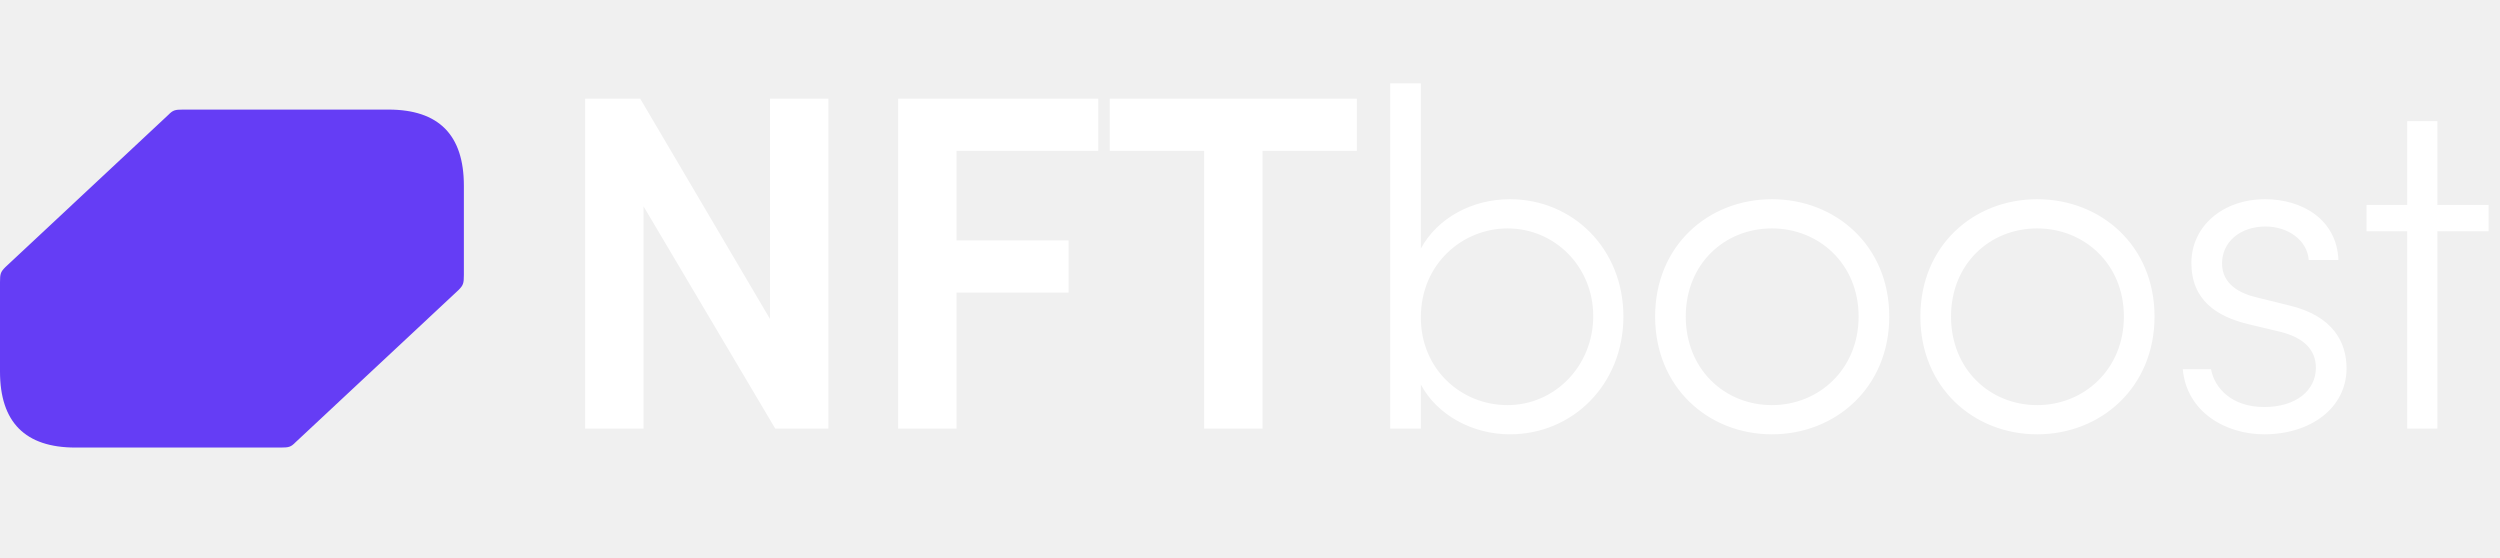
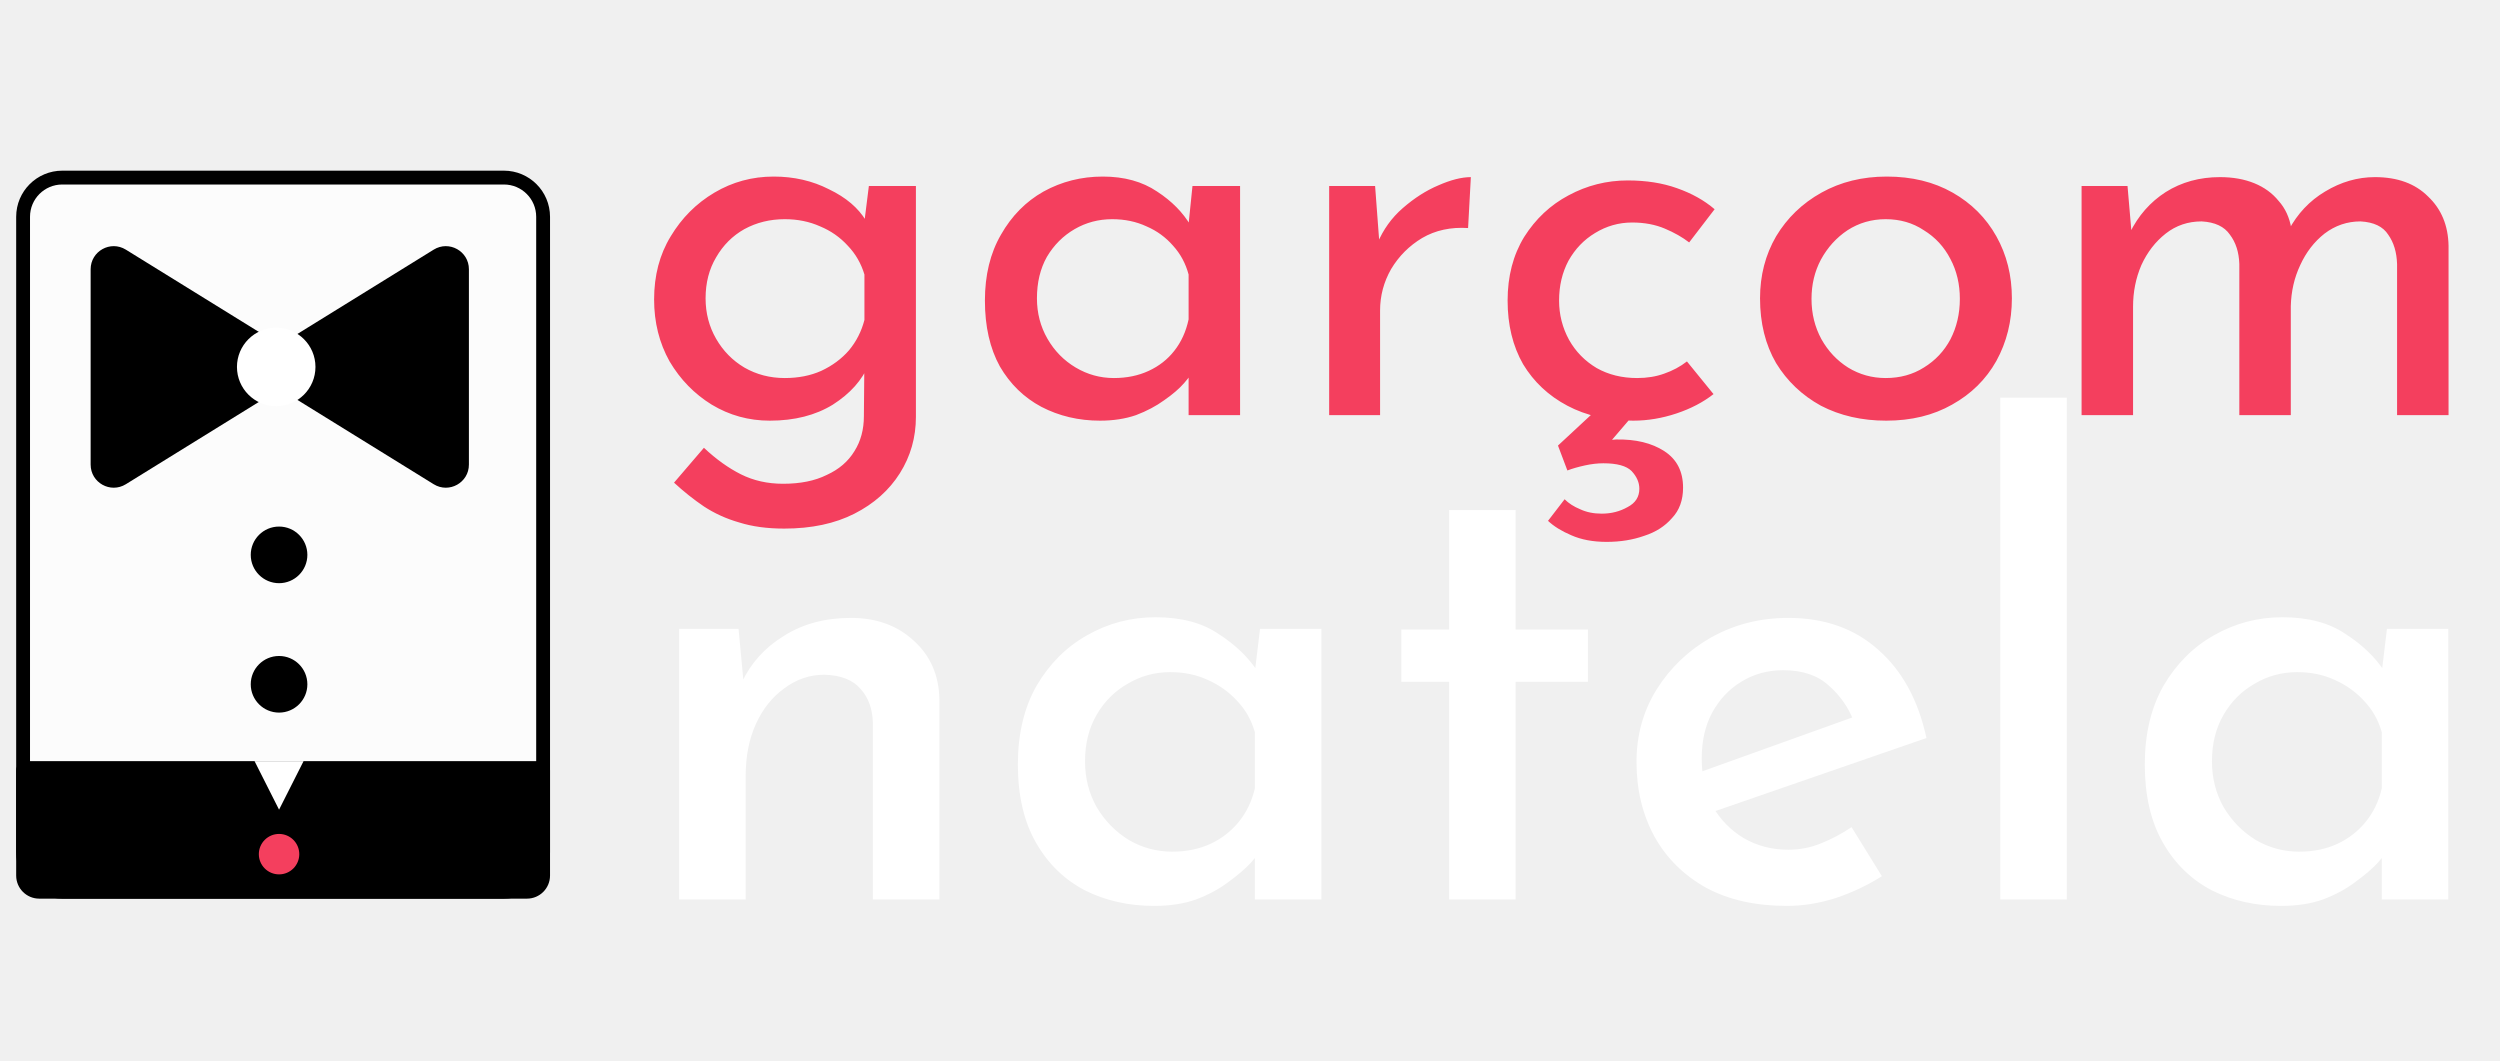
- <svg xmlns="http://www.w3.org/2000/svg" width="175" height="39" viewBox="0 0 175 39" fill="none">
-   <path d="M27.193 7.671H12.82C12.233 7.671 12.107 7.713 11.772 8.051L0.377 18.697C0.042 19.035 0 19.162 0 19.753V26.006C0 29.554 1.76 31.329 5.279 31.329H19.652C20.238 31.329 20.364 31.287 20.699 30.948L32.095 20.303C32.429 19.965 32.471 19.838 32.471 19.247V12.995C32.471 9.446 30.712 7.671 27.193 7.671Z" fill="#653DF5" />
-   <path d="M53.898 22.324V6.906H57.987V30H54.266L45.049 14.447V30H40.959V6.906H44.814L53.898 22.324ZM76.878 6.906V10.559H66.956V16.827H74.8V20.481H66.956V30H62.867V6.906H76.878ZM77.683 6.906H94.979V10.559H88.376V30H84.287V10.559H77.683V6.906ZM105.694 13.945C110.085 13.945 113.638 17.397 113.638 22.157C113.638 26.916 110.085 30.402 105.694 30.402C103.079 30.402 100.599 29.061 99.459 26.916V30H97.314V5.833H99.459V17.397C100.632 15.252 103.046 13.945 105.694 13.945ZM105.526 28.358C108.844 28.358 111.526 25.609 111.526 22.123C111.526 18.671 108.844 15.989 105.526 15.989C102.409 15.989 99.459 18.436 99.459 22.224C99.459 25.844 102.275 28.358 105.526 28.358ZM124.036 30.402C119.578 30.402 115.858 27.117 115.858 22.157C115.858 17.196 119.578 13.945 124.036 13.945C128.494 13.945 132.248 17.196 132.248 22.157C132.248 27.117 128.494 30.402 124.036 30.402ZM124.036 28.358C127.321 28.358 130.103 25.844 130.103 22.157C130.103 18.47 127.321 15.989 124.036 15.989C120.718 15.989 118.003 18.47 118.003 22.157C118.003 25.844 120.718 28.358 124.036 28.358ZM142.605 30.402C138.147 30.402 134.426 27.117 134.426 22.157C134.426 17.196 138.147 13.945 142.605 13.945C147.063 13.945 150.817 17.196 150.817 22.157C150.817 27.117 147.063 30.402 142.605 30.402ZM142.605 28.358C145.89 28.358 148.672 25.844 148.672 22.157C148.672 18.47 145.89 15.989 142.605 15.989C139.287 15.989 136.572 18.47 136.572 22.157C136.572 25.844 139.287 28.358 142.605 28.358ZM158.492 30.402C155.777 30.402 153.062 28.827 152.794 25.844H154.772C155.006 27.151 156.213 28.492 158.492 28.492C160.738 28.492 162.112 27.319 162.112 25.743C162.112 24.469 161.241 23.631 159.632 23.229L157.386 22.693C155.174 22.157 153.397 21.017 153.397 18.403C153.397 15.855 155.576 13.945 158.559 13.945C161.174 13.945 163.587 15.386 163.688 18.201H161.61C161.509 16.794 160.135 15.855 158.593 15.855C156.783 15.855 155.543 16.961 155.543 18.436C155.543 19.911 156.816 20.548 157.956 20.816L160.269 21.386C163.319 22.123 164.258 23.967 164.258 25.777C164.258 28.559 161.744 30.402 158.492 30.402ZM170.616 14.347H174.203V16.19H170.616V30H168.505V16.19H165.656V14.347H168.505V8.481H170.616V14.347Z" fill="white" />
+ <svg xmlns="http://www.w3.org/2000/svg" width="542" height="230" viewBox="0 0 542 230" fill="none">
+   <path d="M170.01 114.6C166.33 114.6 163.09 114.16 160.29 113.28C157.49 112.48 154.93 111.32 152.61 109.8C150.37 108.28 148.21 106.56 146.13 104.64L152.61 97.08C155.25 99.56 157.93 101.48 160.65 102.84C163.37 104.2 166.41 104.88 169.77 104.88C173.53 104.88 176.69 104.24 179.25 102.96C181.89 101.76 183.89 100.04 185.25 97.8C186.61 95.64 187.29 93.12 187.29 90.24L187.41 76.8L188.37 78.96C186.93 82.4 184.33 85.32 180.57 87.72C176.81 90.04 172.25 91.2 166.89 91.2C162.33 91.2 158.13 90.04 154.29 87.72C150.53 85.4 147.49 82.28 145.17 78.36C142.93 74.36 141.81 69.88 141.81 64.92C141.81 59.72 143.01 55.16 145.41 51.24C147.81 47.24 150.97 44.08 154.89 41.76C158.81 39.44 163.09 38.28 167.73 38.28C172.13 38.28 176.13 39.2 179.73 41.04C183.41 42.8 186.09 45.08 187.77 47.88L187.17 49.92L188.37 40.32H198.57V90.36C198.57 94.84 197.41 98.92 195.09 102.6C192.77 106.28 189.49 109.2 185.25 111.36C181.01 113.52 175.93 114.6 170.01 114.6ZM152.97 64.68C152.97 67.88 153.73 70.8 155.25 73.44C156.77 76.08 158.81 78.16 161.37 79.68C164.01 81.2 166.93 81.96 170.13 81.96C173.09 81.96 175.73 81.44 178.05 80.4C180.45 79.28 182.45 77.8 184.05 75.96C185.65 74.04 186.77 71.84 187.41 69.36V59.52C186.69 57.12 185.49 55.04 183.81 53.28C182.13 51.44 180.13 50.04 177.81 49.08C175.49 48.04 172.93 47.52 170.13 47.52C166.93 47.52 164.01 48.24 161.37 49.68C158.81 51.12 156.77 53.16 155.25 55.8C153.73 58.36 152.97 61.32 152.97 64.68ZM238.489 91.2C233.849 91.2 229.609 90.2 225.769 88.2C222.009 86.2 219.009 83.28 216.769 79.44C214.609 75.52 213.529 70.76 213.529 65.16C213.529 59.64 214.689 54.88 217.009 50.88C219.329 46.8 222.409 43.68 226.249 41.52C230.169 39.36 234.449 38.28 239.089 38.28C243.729 38.28 247.649 39.36 250.849 41.52C254.049 43.6 256.489 46.08 258.169 48.96L257.449 50.88L258.529 40.32H268.849V90H257.689V77.04L258.889 79.92C258.569 80.72 257.849 81.76 256.729 83.04C255.689 84.24 254.249 85.48 252.409 86.76C250.649 88.04 248.609 89.12 246.289 90C243.969 90.8 241.369 91.2 238.489 91.2ZM241.489 81.96C244.289 81.96 246.809 81.44 249.049 80.4C251.289 79.36 253.129 77.92 254.569 76.08C256.089 74.16 257.129 71.88 257.689 69.24V59.52C257.049 57.12 255.929 55.04 254.329 53.28C252.729 51.44 250.809 50.04 248.569 49.08C246.329 48.04 243.849 47.52 241.129 47.52C238.169 47.52 235.449 48.24 232.969 49.68C230.489 51.12 228.489 53.12 226.969 55.68C225.529 58.24 224.809 61.24 224.809 64.68C224.809 67.88 225.569 70.8 227.089 73.44C228.609 76.08 230.649 78.16 233.209 79.68C235.769 81.2 238.529 81.96 241.489 81.96ZM298.121 40.32L299.201 54.72L298.601 52.8C299.881 49.76 301.721 47.2 304.121 45.12C306.601 42.96 309.161 41.32 311.801 40.2C314.521 39 316.881 38.4 318.881 38.4L318.281 49.44C314.521 49.2 311.201 49.92 308.321 51.6C305.521 53.28 303.281 55.52 301.601 58.32C300.001 61.12 299.201 64.12 299.201 67.32V90H288.161V40.32H298.121ZM371.489 85.44C369.249 87.2 366.569 88.6 363.449 89.64C360.329 90.68 357.209 91.2 354.089 91.2C348.649 91.2 343.889 90.12 339.809 87.96C335.729 85.8 332.529 82.8 330.209 78.96C327.969 75.04 326.849 70.44 326.849 65.16C326.849 59.88 328.049 55.28 330.449 51.36C332.929 47.44 336.129 44.44 340.049 42.36C344.049 40.2 348.329 39.12 352.889 39.12C356.889 39.12 360.449 39.68 363.569 40.8C366.769 41.92 369.489 43.44 371.729 45.36L366.209 52.56C364.769 51.44 363.009 50.44 360.929 49.56C358.849 48.68 356.489 48.24 353.849 48.24C350.969 48.24 348.289 49 345.809 50.52C343.409 51.96 341.489 53.96 340.049 56.52C338.689 59.08 338.009 61.96 338.009 65.16C338.009 68.2 338.729 71.04 340.169 73.68C341.609 76.24 343.609 78.28 346.169 79.8C348.729 81.24 351.649 81.96 354.929 81.96C357.089 81.96 359.049 81.64 360.809 81C362.649 80.36 364.289 79.48 365.729 78.36L371.489 85.44ZM339.209 108.24C340.089 109.12 341.209 109.84 342.569 110.4C343.929 111.04 345.489 111.36 347.249 111.36C349.329 111.36 351.209 110.88 352.889 109.92C354.569 109.04 355.409 107.72 355.409 105.96C355.409 104.6 354.849 103.32 353.729 102.12C352.609 101 350.569 100.44 347.609 100.44C346.329 100.44 344.969 100.6 343.529 100.92C342.089 101.24 340.849 101.6 339.809 102L337.769 96.6L346.169 88.8L354.689 89.28L346.049 99.36L343.409 96.6C344.289 96.2 345.369 95.88 346.649 95.64C347.929 95.48 349.169 95.36 350.369 95.28C354.609 95.2 358.089 96.04 360.809 97.8C363.529 99.56 364.889 102.2 364.889 105.72C364.889 108.44 364.089 110.64 362.489 112.32C360.969 114.08 358.969 115.36 356.489 116.16C354.009 117.04 351.289 117.48 348.329 117.48C345.369 117.48 342.809 117 340.649 116.04C338.569 115.16 336.889 114.12 335.609 112.92L339.209 108.24ZM381.576 64.68C381.576 59.72 382.736 55.24 385.056 51.24C387.456 47.24 390.736 44.08 394.896 41.76C399.056 39.44 403.776 38.28 409.056 38.28C414.496 38.28 419.256 39.44 423.336 41.76C427.416 44.08 430.576 47.24 432.816 51.24C435.056 55.24 436.176 59.72 436.176 64.68C436.176 69.64 435.056 74.16 432.816 78.24C430.576 82.24 427.376 85.4 423.216 87.72C419.136 90.04 414.376 91.2 408.936 91.2C403.656 91.2 398.936 90.12 394.776 87.96C390.696 85.72 387.456 82.64 385.056 78.72C382.736 74.72 381.576 70.04 381.576 64.68ZM392.736 64.8C392.736 68 393.456 70.92 394.896 73.56C396.336 76.12 398.256 78.16 400.656 79.68C403.136 81.2 405.856 81.96 408.816 81.96C411.936 81.96 414.696 81.2 417.096 79.68C419.576 78.16 421.496 76.12 422.856 73.56C424.216 70.92 424.896 68 424.896 64.8C424.896 61.6 424.216 58.72 422.856 56.16C421.496 53.52 419.576 51.44 417.096 49.92C414.696 48.32 411.936 47.52 408.816 47.52C405.776 47.52 403.016 48.32 400.536 49.92C398.136 51.52 396.216 53.64 394.776 56.28C393.416 58.84 392.736 61.68 392.736 64.8ZM461.246 40.32L462.206 51.48L461.726 50.52C463.566 46.76 466.166 43.8 469.526 41.64C472.966 39.48 476.886 38.4 481.286 38.4C484.086 38.4 486.566 38.84 488.726 39.72C490.886 40.6 492.646 41.88 494.006 43.56C495.446 45.16 496.366 47.16 496.766 49.56L496.166 49.92C498.086 46.32 500.726 43.52 504.086 41.52C507.526 39.44 511.126 38.4 514.886 38.4C519.766 38.4 523.606 39.8 526.406 42.6C529.286 45.32 530.766 48.88 530.846 53.28V90H519.686V57.24C519.606 54.68 518.966 52.56 517.766 50.88C516.646 49.12 514.646 48.16 511.766 48C508.886 48 506.286 48.88 503.966 50.64C501.726 52.4 499.966 54.68 498.686 57.48C497.406 60.2 496.726 63.16 496.646 66.36V90H485.486V57.24C485.406 54.68 484.726 52.56 483.446 50.88C482.246 49.12 480.206 48.16 477.326 48C474.366 48 471.766 48.88 469.526 50.64C467.286 52.4 465.526 54.68 464.246 57.48C463.046 60.28 462.446 63.28 462.446 66.48V90H451.286V40.32H461.246Z" fill="#F43F5E" />
+   <path d="M160.118 136.34L161.378 149.78L160.818 147.96C162.778 143.76 165.811 140.4 169.918 137.88C174.024 135.267 178.878 133.96 184.478 133.96C189.984 133.96 194.511 135.593 198.058 138.86C201.698 142.127 203.564 146.373 203.658 151.6V195H189.238V156.64C189.144 153.653 188.258 151.227 186.578 149.36C184.898 147.4 182.284 146.373 178.738 146.28C175.564 146.28 172.671 147.26 170.058 149.22C167.444 151.087 165.391 153.653 163.898 156.92C162.404 160.187 161.658 163.967 161.658 168.26V195H147.238V136.34H160.118ZM250.214 196.4C244.708 196.4 239.714 195.28 235.234 193.04C230.754 190.707 227.208 187.253 224.594 182.68C221.981 178.107 220.674 172.46 220.674 165.74C220.674 159.113 222.028 153.42 224.734 148.66C227.534 143.9 231.174 140.26 235.654 137.74C240.228 135.127 245.174 133.82 250.494 133.82C256.094 133.82 260.668 135.033 264.214 137.46C267.854 139.793 270.701 142.547 272.754 145.72L271.774 147.96L273.174 136.34H286.474V195H272.054V180.3L273.594 183.8C273.221 184.547 272.428 185.62 271.214 187.02C270.001 188.327 268.368 189.727 266.314 191.22C264.354 192.713 262.021 193.973 259.314 195C256.701 195.933 253.668 196.4 250.214 196.4ZM254.134 184.64C257.214 184.64 259.968 184.08 262.394 182.96C264.821 181.84 266.874 180.253 268.554 178.2C270.234 176.147 271.401 173.72 272.054 170.92V158.74C271.308 156.127 270.048 153.887 268.274 152.02C266.501 150.06 264.354 148.52 261.834 147.4C259.408 146.28 256.701 145.72 253.714 145.72C250.354 145.72 247.274 146.56 244.474 148.24C241.674 149.827 239.434 152.067 237.754 154.96C236.074 157.853 235.234 161.213 235.234 165.04C235.234 168.68 236.074 171.993 237.754 174.98C239.528 177.967 241.861 180.347 244.754 182.12C247.648 183.8 250.774 184.64 254.134 184.64ZM314.166 110.58H328.586V136.48H344.266V147.82H328.586V195H314.166V147.82H303.806V136.48H314.166V110.58ZM387.415 196.4C380.602 196.4 374.769 195.093 369.915 192.48C365.062 189.773 361.329 186.087 358.715 181.42C356.102 176.66 354.795 171.247 354.795 165.18C354.795 159.393 356.242 154.167 359.135 149.5C362.122 144.74 366.089 140.96 371.035 138.16C376.075 135.36 381.629 133.96 387.695 133.96C395.535 133.96 402.022 136.247 407.155 140.82C412.382 145.393 415.882 151.787 417.655 160L369.915 176.52L366.555 168.12L404.775 154.4L401.835 156.22C400.715 153.327 398.942 150.807 396.515 148.66C394.089 146.42 390.775 145.3 386.575 145.3C383.215 145.3 380.182 146.14 377.475 147.82C374.862 149.407 372.762 151.647 371.175 154.54C369.682 157.34 368.935 160.653 368.935 164.48C368.935 168.4 369.729 171.853 371.315 174.84C372.995 177.733 375.235 180.02 378.035 181.7C380.929 183.38 384.149 184.22 387.695 184.22C390.215 184.22 392.595 183.753 394.835 182.82C397.169 181.887 399.362 180.72 401.415 179.32L407.995 189.96C404.915 191.92 401.555 193.507 397.915 194.72C394.369 195.84 390.869 196.4 387.415 196.4ZM433.664 86.22H448.084V195H433.664V86.22ZM494.531 196.4C489.024 196.4 484.031 195.28 479.551 193.04C475.071 190.707 471.524 187.253 468.911 182.68C466.297 178.107 464.991 172.46 464.991 165.74C464.991 159.113 466.344 153.42 469.051 148.66C471.851 143.9 475.491 140.26 479.971 137.74C484.544 135.127 489.491 133.82 494.811 133.82C500.411 133.82 504.984 135.033 508.531 137.46C512.171 139.793 515.017 142.547 517.071 145.72L516.091 147.96L517.491 136.34H530.791V195H516.371V180.3L517.911 183.8C517.537 184.547 516.744 185.62 515.531 187.02C514.317 188.327 512.684 189.727 510.631 191.22C508.671 192.713 506.337 193.973 503.631 195C501.017 195.933 497.984 196.4 494.531 196.4ZM498.451 184.64C501.531 184.64 504.284 184.08 506.711 182.96C509.137 181.84 511.191 180.253 512.871 178.2C514.551 176.147 515.717 173.72 516.371 170.92V158.74C515.624 156.127 514.364 153.887 512.591 152.02C510.817 150.06 508.671 148.52 506.151 147.4C503.724 146.28 501.017 145.72 498.031 145.72C494.671 145.72 491.591 146.56 488.791 148.24C485.991 149.827 483.751 152.067 482.071 154.96C480.391 157.853 479.551 161.213 479.551 165.04C479.551 168.68 480.391 171.993 482.071 174.98C483.844 177.967 486.177 180.347 489.071 182.12C491.964 183.8 495.091 184.64 498.451 184.64Z" fill="white" />
+   <path d="M60.5 194.826L112.895 111.967H8.105L60.5 194.826Z" fill="#D9D9D9" />
+   <rect x="5.007" y="38.5" width="112.739" height="154.826" rx="8.5" fill="#FCFCFC" stroke="black" stroke-width="3" />
+   <path d="M3.507 167.014C3.507 165.91 4.403 165.014 5.507 165.014H117.246C118.351 165.014 119.246 165.91 119.246 167.014V189.826C119.246 192.587 117.008 194.826 114.246 194.826H8.507C5.746 194.826 3.507 192.587 3.507 189.826V167.014Z" fill="black" />
+   <rect x="54.362" y="142.217" width="12.275" height="12.275" rx="6.138" fill="black" />
+   <rect x="56.116" y="180.797" width="8.768" height="8.768" rx="4.384" fill="#F43F5E" />
+   <rect x="54.362" y="114.159" width="12.275" height="12.275" rx="6.138" fill="black" />
+   <path d="M59.792 83.803C56.633 81.849 56.633 77.253 59.792 75.299L94.028 54.121C97.359 52.06 101.659 54.456 101.659 58.373V100.729C101.659 104.646 97.359 107.042 94.028 104.981L59.792 83.803Z" fill="black" />
+   <path d="M61.517 75.299C64.677 77.253 64.677 81.849 61.517 83.803L27.281 104.981C23.95 107.042 19.651 104.646 19.651 100.729V58.373C19.651 54.456 23.95 52.06 27.281 54.121L61.517 75.299Z" fill="black" />
+   <rect x="51.372" y="71.041" width="17.02" height="17.02" rx="8.51" fill="white" />
+   <path d="M60.5 175.536L55.185 165.014H65.815L60.5 175.536Z" fill="white" />
</svg>
